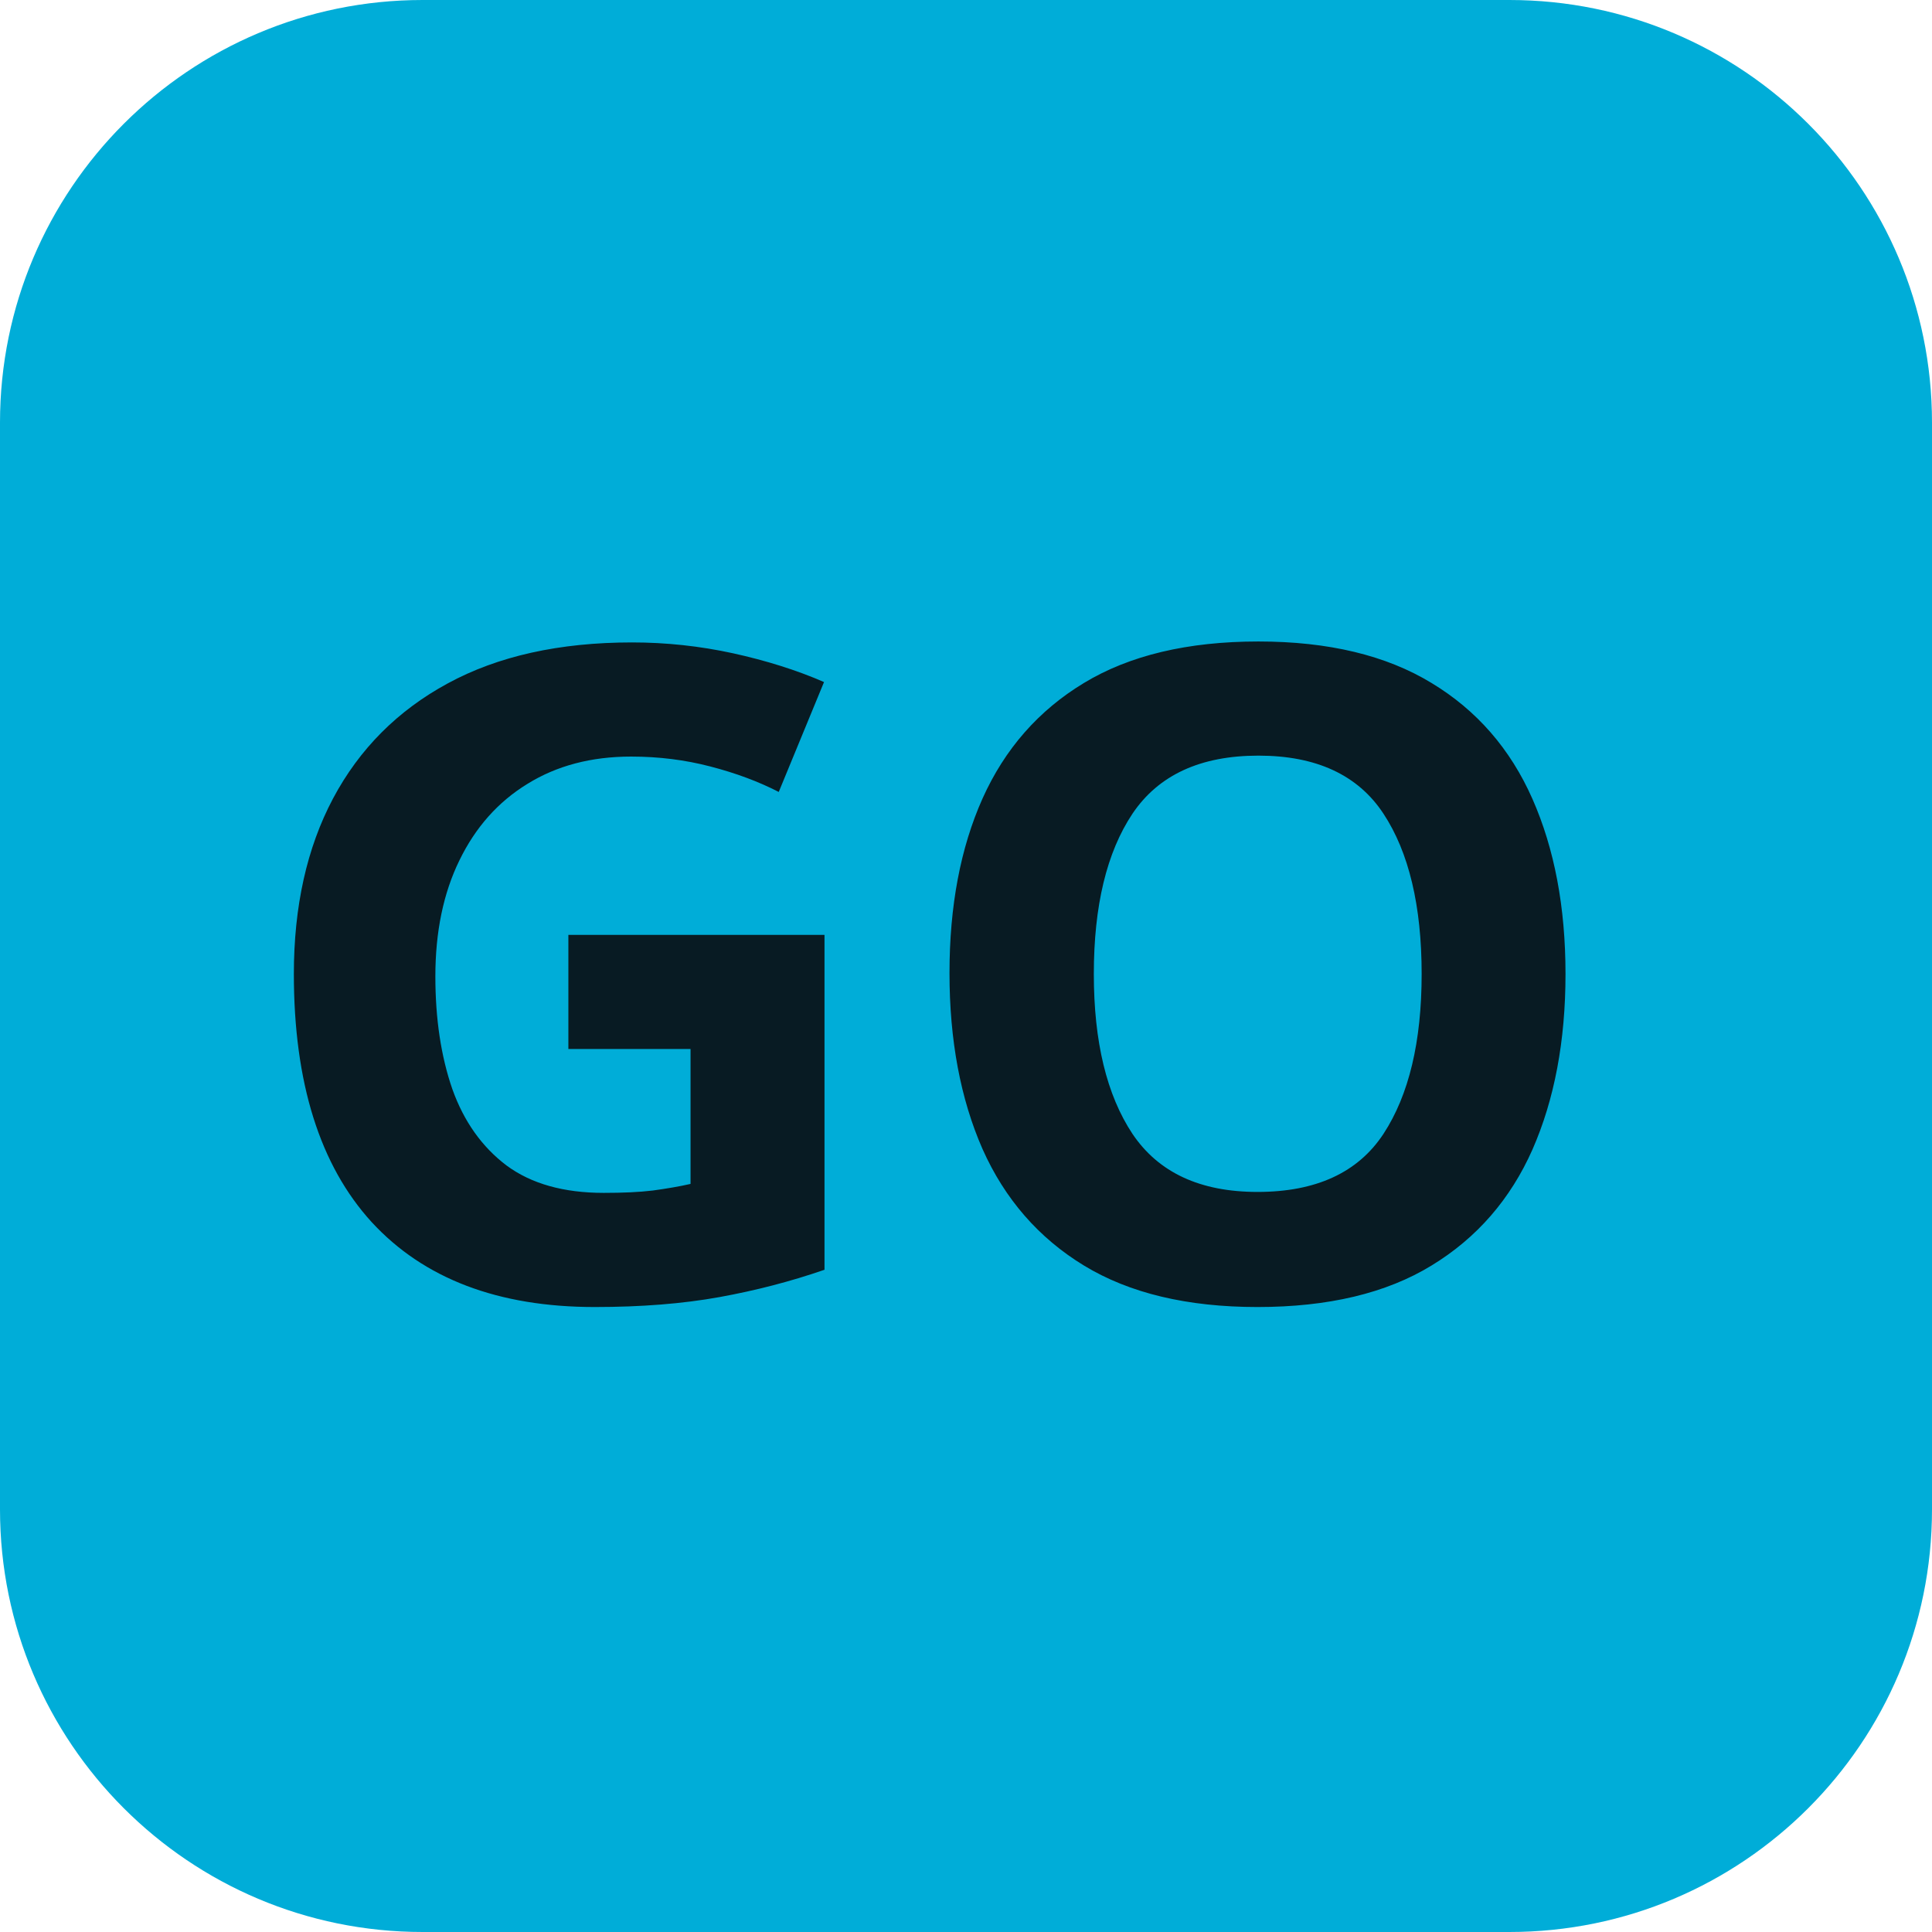
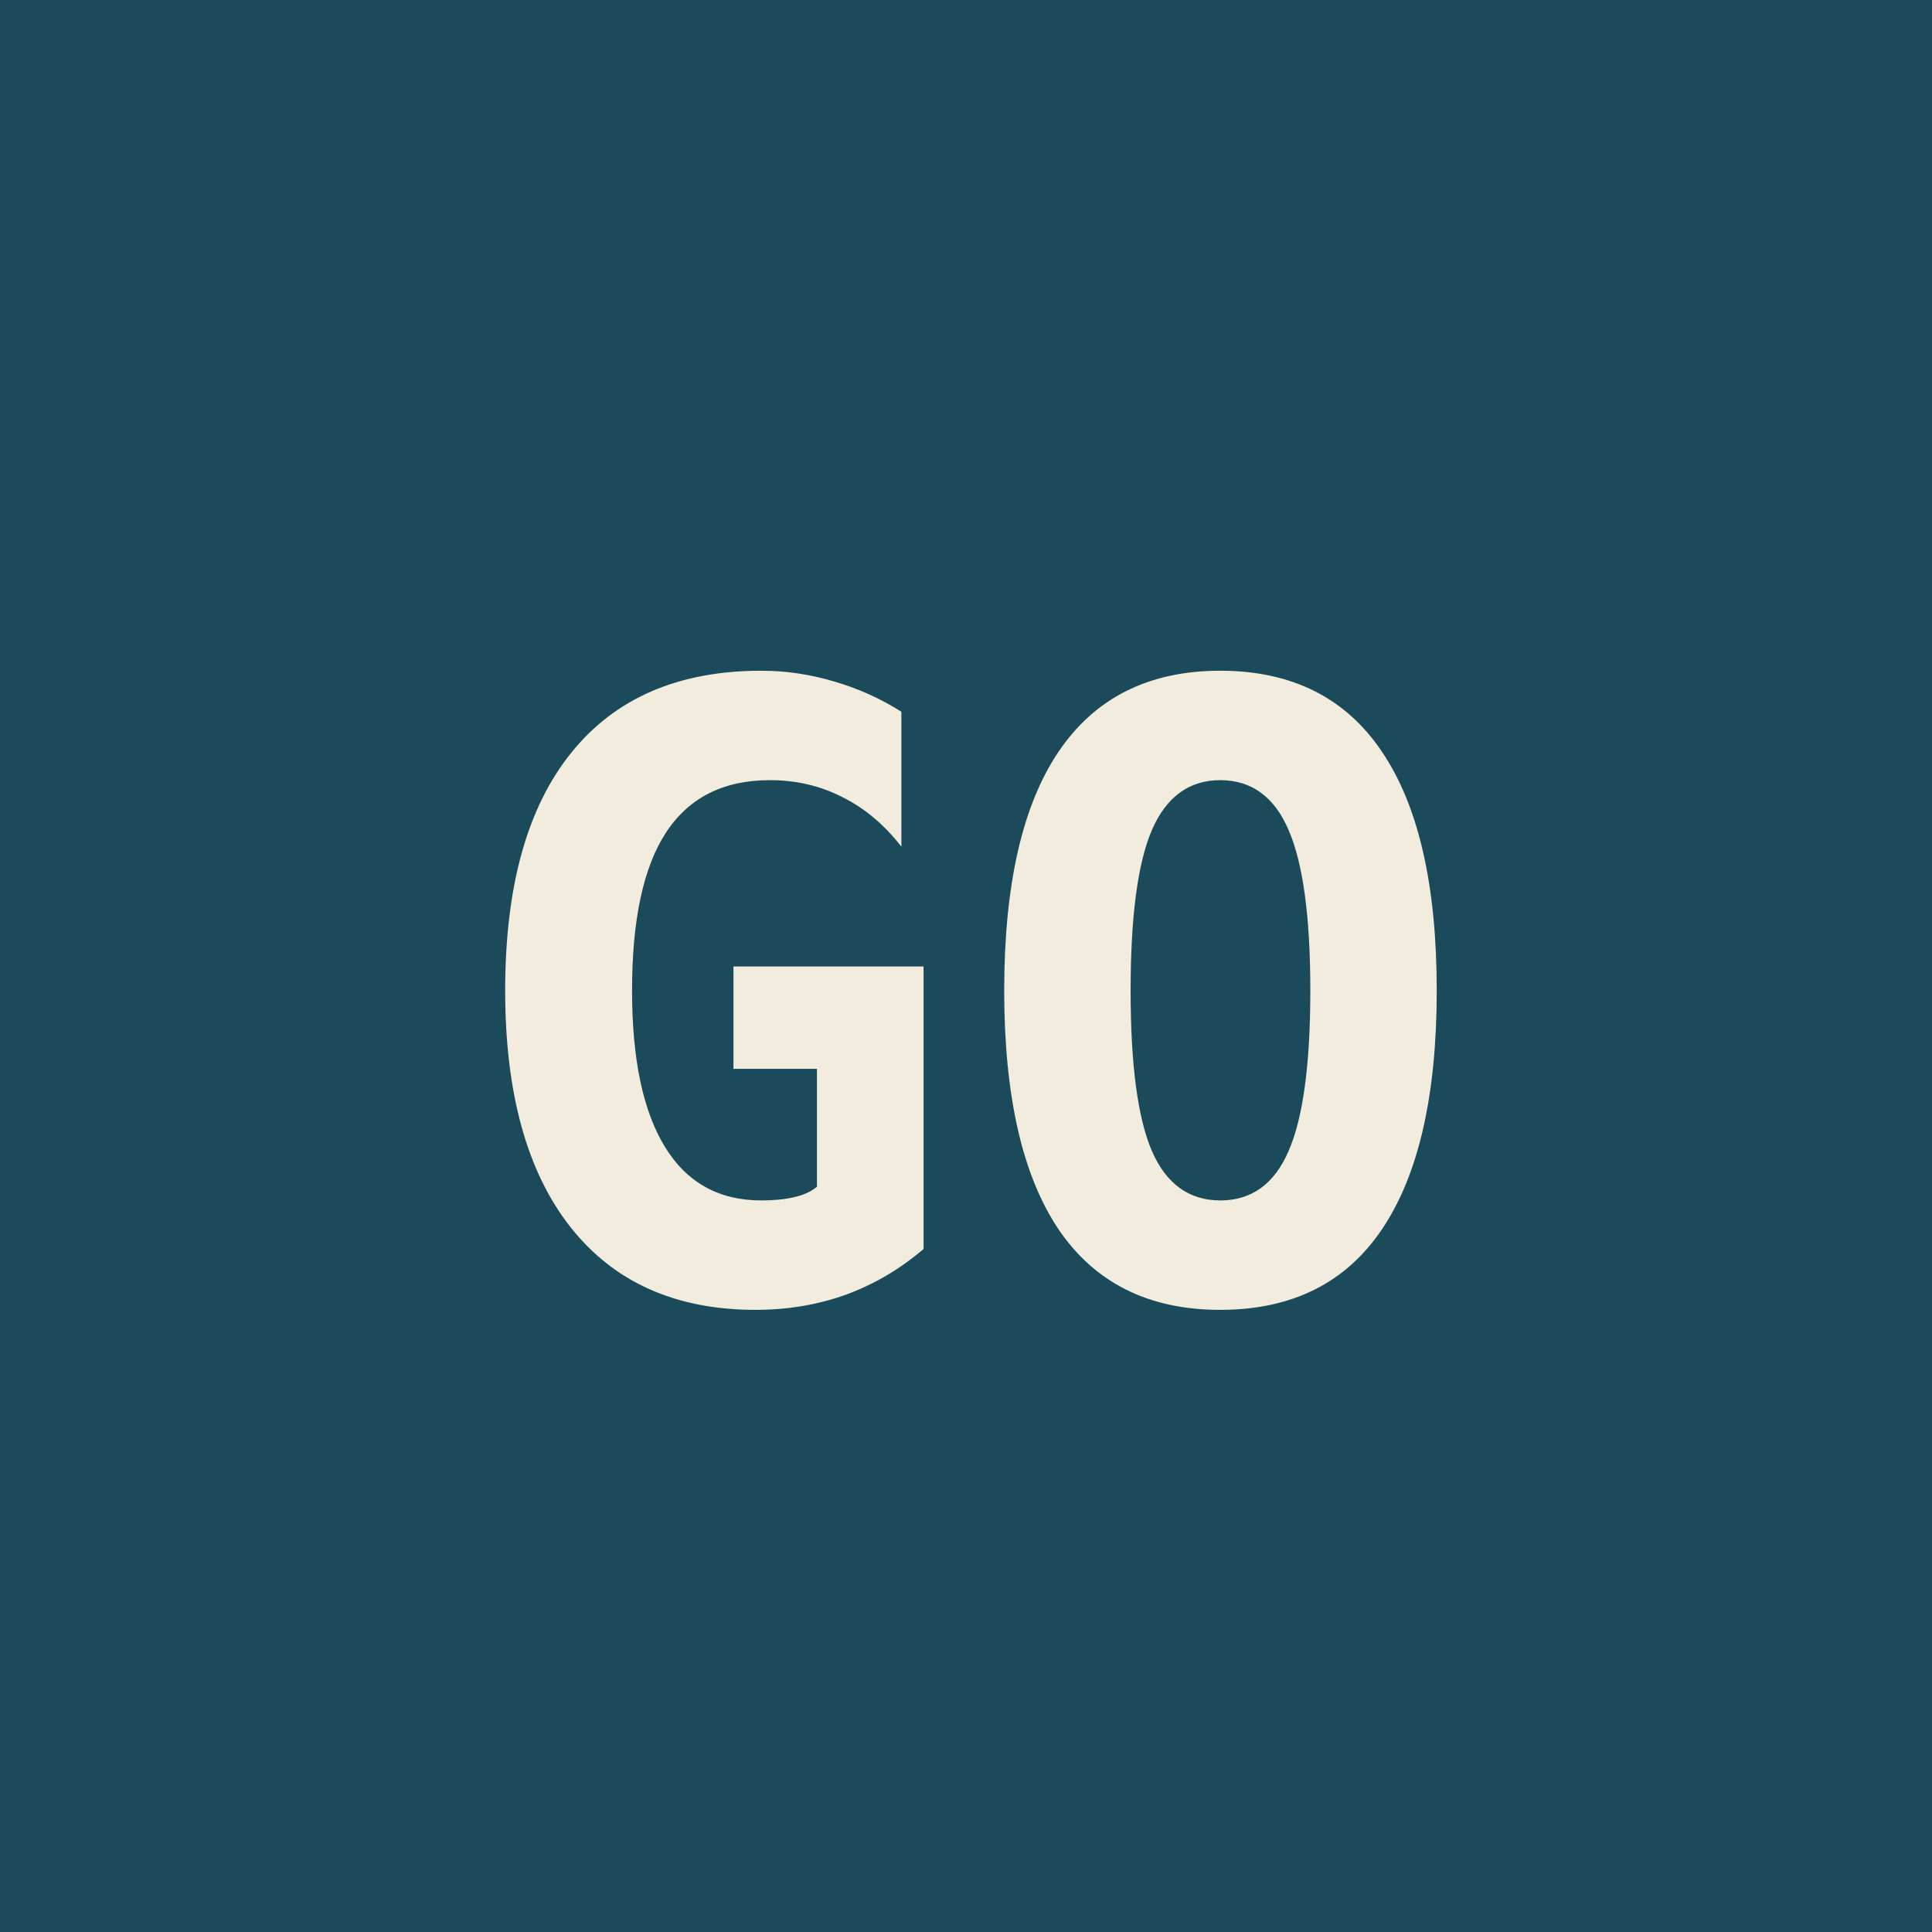
<svg xmlns="http://www.w3.org/2000/svg" viewBox="0 0 64 64">
-   <rect width="64" height="64" rx="14" fill="#00add8" />
-   <text x="8" y="43" font-family="sans-serif" font-weight="700" font-size="30" fill="#081b23">GO</text>
+   <rect width="64" height="64" fill="#1b4b5a" />
+   <text x="32" y="43" text-anchor="middle" font-family="ui-monospace,Menlo,Consolas,monospace" font-weight="700" font-size="28" fill="#f1ecde">GO</text>
</svg>
